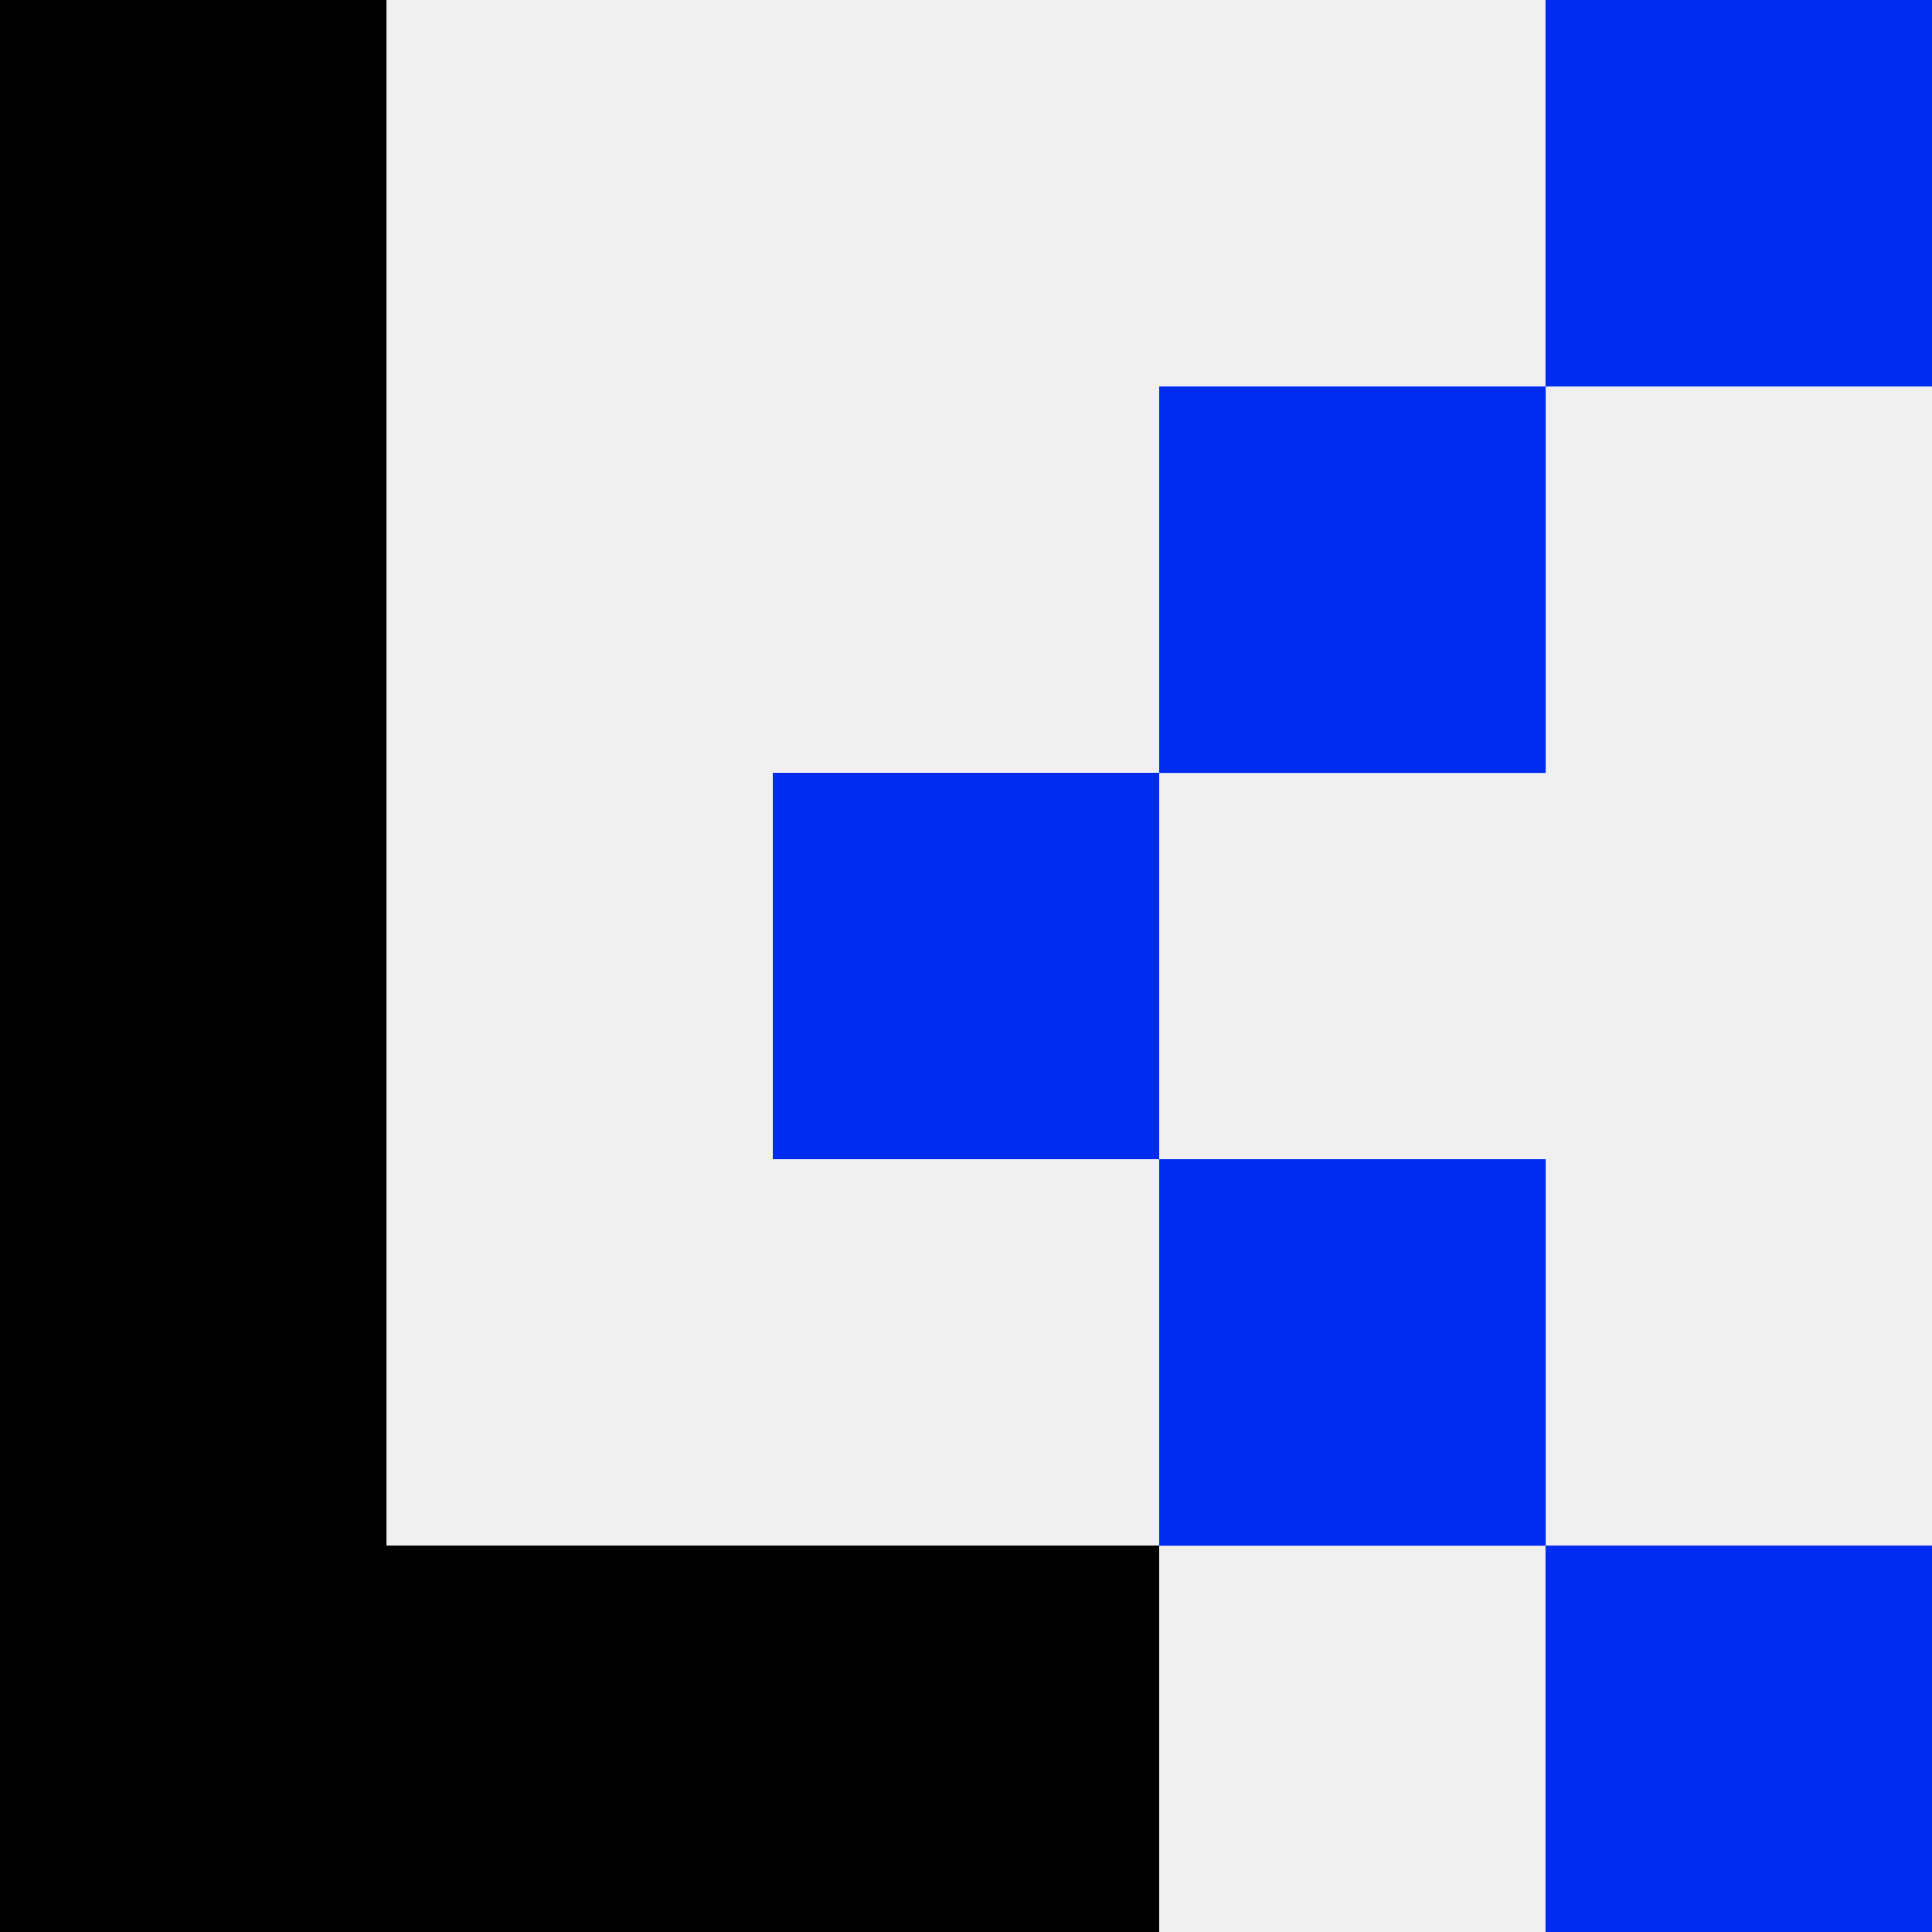
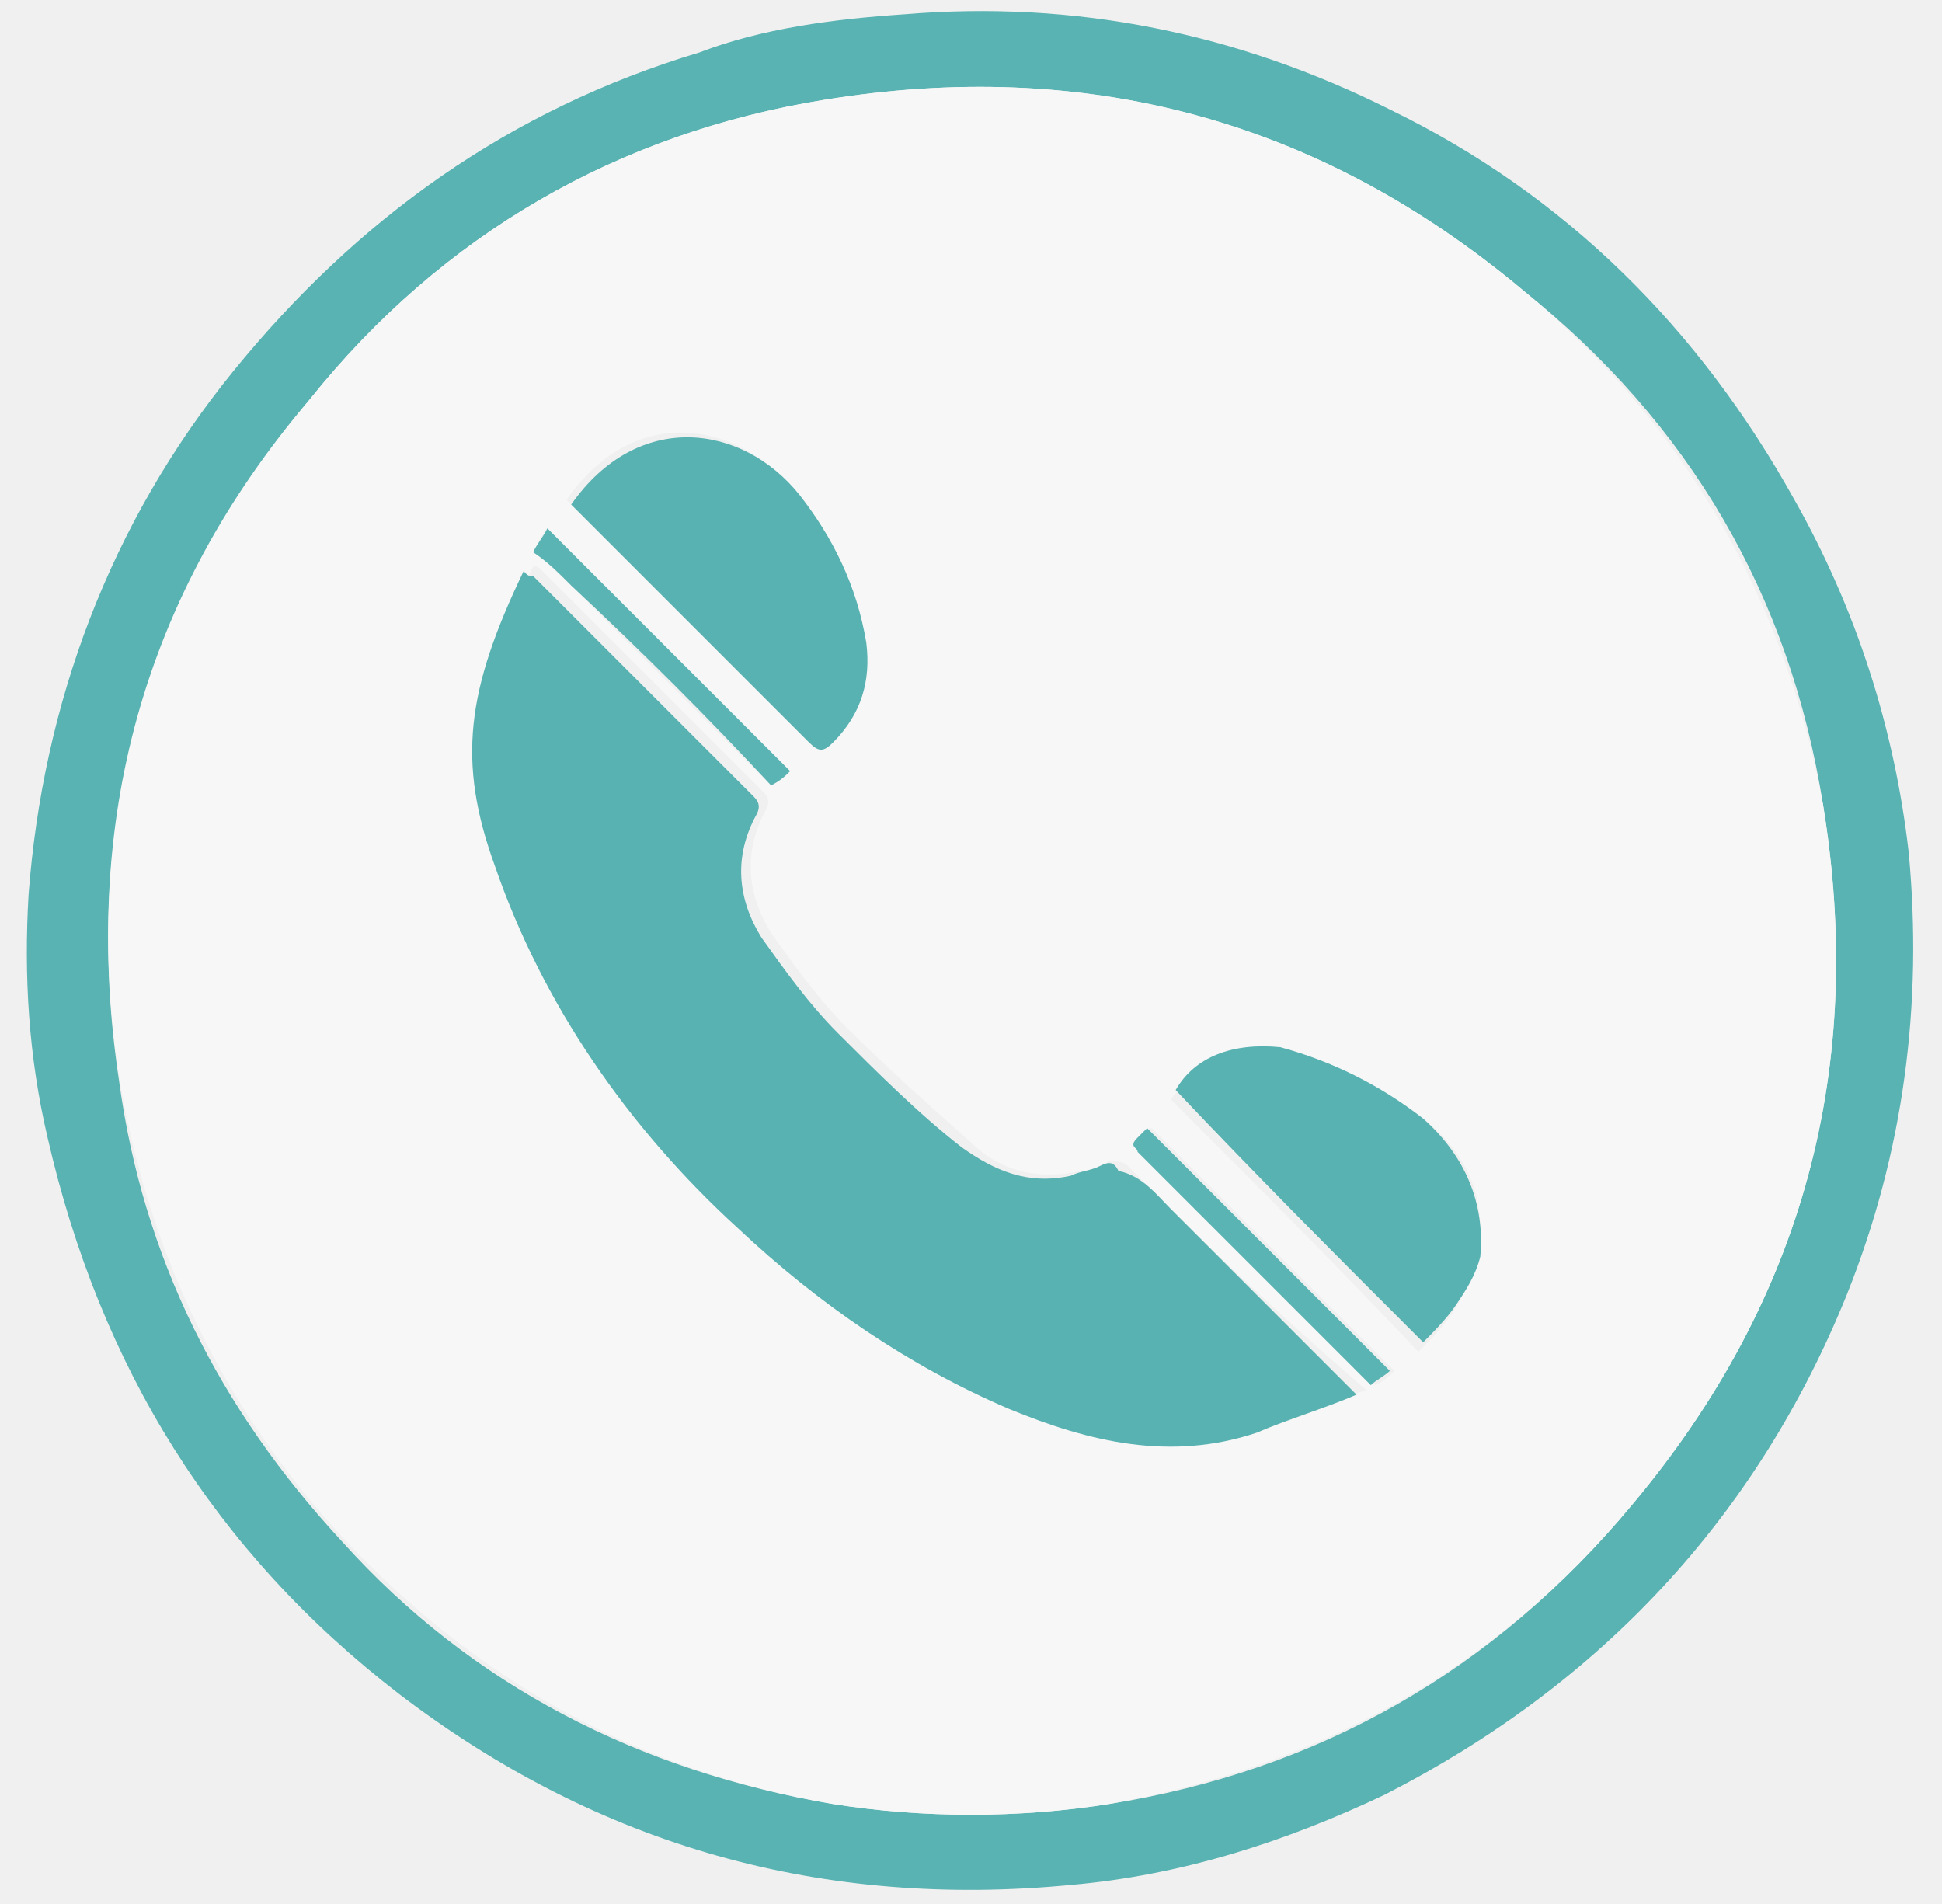
- <svg xmlns="http://www.w3.org/2000/svg" width="24" height="24" viewBox="0 0 24 24" fill="none">
-   <g clip-path="url(#clip0_646_420)">
-     <path d="M14.4 9.6H9.6V14.4H14.4V9.6Z" fill="#002cf2" />
-     <path d="M19.201 4.801H14.4V9.602H19.201V4.801Z" fill="#002cf2" />
-     <path d="M19.201 14.4H14.4V19.201H19.201V14.4Z" fill="#002cf2" />
-     <path d="M24 0H19.199V4.801H24V0Z" fill="#002cf2" />
-     <path d="M24 19.199H19.199V24H24V19.199Z" fill="#002cf2" />
-     <path d="M4.801 19.199V14.4V9.6V4.801V0H0V4.801V9.6V14.4V19.199V24H4.801H9.6H14.4V19.199H9.6H4.801Z" fill="black" />
+ <svg xmlns="http://www.w3.org/2000/svg" version="1.1" id="Layer_1" x="0px" y="0px" width="40.8px" height="40px" viewBox="0 0 40.8 40" style="enable-background:new 0 0 40.8 40;" xml:space="preserve">
+   <style type="text/css">
+ 	.st0{display:none;fill:#FFFFFF;}
+ 	.st1{fill:#59B3B2;}
+ 	.st2{fill:#F7F7F7;}
+ 	.st3{fill:#58B2B1;}
+ 	.st4{fill:#59B4B3;}
+ </style>
+   <path class="st0" d="M222.8,482.8c-168.7,0-336.8,0-505,0c0-240.3,0-480.7,0-721c286.7,0,573.3,0,860,0c0,240.3,0,480.7,0,721  C459.6,482.8,341.4,482.8,222.8,482.8 M445.8,239.3c18.7-48.6,25.8-98.8,20.1-150.7c-4.7-42.7-17.2-82.8-38-120.3  C395.5-89.9,349.5-134,290.2-163.7c-52.1-26.1-107.5-37-165.8-32.6c-24,1.8-47.5,6-70.4,13.1C-9.9-163.3-62.6-127-104-74.6  c-41.6,52.7-63.8,113.1-68,180c-1.7,27.5,0.4,54.9,6.2,81.9c16.7,77.5,56.1,141.1,119.1,189.2c67.3,51.4,143.6,72.7,228.1,64.3  c37.6-3.8,73.4-14,107.2-30.9C362.2,373,414.4,316.2,445.8,239.3z" />
+   <g>
+     <path class="st1" d="M38.8,27.2c-1.9,4.7-5.2,8.2-9.7,10.5c-2.1,1-4.3,1.7-6.6,1.9c-5.2,0.5-9.9-0.8-14.1-4   c-3.9-3-6.3-6.9-7.4-11.7c-0.4-1.7-0.5-3.4-0.4-5.1C0.9,14.8,2.3,11,4.9,7.8c2.6-3.2,5.8-5.5,9.8-6.7C16,0.6,17.5,0.4,19,0.3   c3.6-0.3,7,0.4,10.2,2c3.7,1.8,6.5,4.6,8.5,8.2c1.3,2.3,2.1,4.8,2.4,7.4C40.4,21.1,40,24.2,38.8,27.2 M17.5,37.9   c1.9,0.3,3.9,0.3,5.8,0c4.4-0.7,8.1-2.8,11-6.3c3.6-4.3,4.9-9.2,4-14.7c-0.7-4.4-2.8-8-6.3-10.8c-4.3-3.6-9.2-4.9-14.7-4   C13,2.8,9.3,4.9,6.5,8.4c-3.5,4.2-4.8,9-4,14.3c0.5,3.7,2.1,6.9,4.7,9.7C9.9,35.4,13.4,37.2,17.5,37.9z" />
+     <path class="st2" d="M17.5,37.9c-4.1-0.7-7.5-2.6-10.3-5.6c-2.5-2.7-4.1-6-4.7-9.7C1.7,17.3,3,12.5,6.5,8.4   C9.3,4.9,13,2.8,17.3,2.1c5.5-0.9,10.4,0.4,14.7,4c3.4,2.8,5.5,6.5,6.3,10.8c0.9,5.5-0.4,10.4-4,14.7c-2.9,3.5-6.6,5.5-11,6.3   C21.4,38.2,19.4,38.2,17.5,37.9 M24.6,25.4c-0.3-0.3-0.6-0.6-0.9-0.9c-0.1-0.1-0.2-0.1-0.4-0.1c-0.2,0.1-0.4,0.2-0.6,0.2   c-0.9,0.2-1.7,0-2.3-0.6c-0.9-0.8-1.8-1.6-2.6-2.4c-0.6-0.6-1.1-1.3-1.6-2c-0.5-0.8-0.6-1.7-0.1-2.6c0.1-0.2,0-0.3-0.1-0.4   c-1.5-1.5-3.1-3.1-4.6-4.6c-0.1-0.1-0.1-0.1-0.2-0.1c-1.2,2.5-1.4,4-0.6,6.2c1.1,3,2.8,5.5,5.1,7.6c1.7,1.6,3.6,2.9,5.7,3.8   c1.7,0.7,3.4,1.1,5.2,0.5c0.7-0.2,1.3-0.5,2.1-0.8C27.2,27.9,25.9,26.7,24.6,25.4 M13.7,12.3c1.1,1.1,2.2,2.2,3.2,3.2   c0.2,0.2,0.3,0.2,0.5,0c0.6-0.6,0.8-1.3,0.7-2.1c-0.2-1.2-0.6-2.2-1.4-3.1c-1.3-1.5-3.4-1.8-4.8,0.2C12.6,11.1,13.1,11.7,13.7,12.3    M29.9,23.5c-0.9-0.7-2-1.2-3.1-1.3c-1-0.1-1.8,0.3-2.2,0.9c1.8,1.8,3.5,3.5,5.2,5.3c0.2-0.2,0.5-0.5,0.7-0.8   c0.2-0.3,0.4-0.7,0.5-1C31.3,25.3,30.9,24.3,29.9,23.5 M23.9,23.9c-0.2,0.1,0,0.2,0.1,0.3c1.5,1.6,3.1,3.1,4.7,4.7   c0.1,0.1,0.1,0.1,0.2,0.2c0.2-0.1,0.3-0.2,0.4-0.3c-1.7-1.7-3.4-3.4-5.1-5.1C24.1,23.7,24,23.8,23.9,23.9 M12,12.3   c1.4,1.4,2.8,2.8,4.2,4.2c0.2-0.1,0.3-0.2,0.4-0.3c-1.7-1.7-3.4-3.4-5.1-5.1c-0.1,0.1-0.2,0.3-0.3,0.5C11.5,11.8,11.8,12.1,12,12.3   z" />
+     <path class="st3" d="M24.6,25.4c1.3,1.3,2.6,2.6,3.9,3.9c-0.7,0.3-1.4,0.5-2.1,0.8c-1.8,0.6-3.5,0.2-5.2-0.5   c-2.1-0.9-4-2.2-5.7-3.8c-2.3-2.1-4.1-4.7-5.1-7.6c-0.8-2.2-0.6-3.7,0.6-6.2c0.1,0.1,0.1,0.1,0.2,0.1c1.5,1.5,3.1,3.1,4.6,4.6   c0.1,0.1,0.2,0.2,0.1,0.4c-0.5,0.9-0.4,1.8,0.1,2.6c0.5,0.7,1,1.4,1.6,2c0.8,0.8,1.7,1.7,2.6,2.4c0.7,0.5,1.4,0.8,2.3,0.6   c0.2-0.1,0.4-0.1,0.6-0.2c0.2-0.1,0.3-0.1,0.4,0.1C24,24.7,24.3,25.1,24.6,25.4z" />
+     <path class="st3" d="M13.7,12.3c-0.6-0.6-1.2-1.2-1.7-1.7c1.4-2,3.6-1.7,4.8-0.2c0.7,0.9,1.2,1.9,1.4,3.1c0.1,0.8-0.1,1.5-0.7,2.1   c-0.2,0.2-0.3,0.2-0.5,0C15.9,14.5,14.8,13.4,13.7,12.3z" />
+     <path class="st3" d="M29.9,23.5c0.9,0.8,1.3,1.8,1.2,2.9c-0.1,0.4-0.3,0.7-0.5,1c-0.2,0.3-0.5,0.6-0.7,0.8   c-1.8-1.8-3.5-3.5-5.2-5.3c0.4-0.7,1.2-1,2.2-0.9C28,22.3,29,22.8,29.9,23.5z" />
+     <path class="st4" d="M23.9,23.9c0.1-0.1,0.2-0.2,0.2-0.2c1.7,1.7,3.4,3.4,5.1,5.1c-0.1,0.1-0.3,0.2-0.4,0.3   c-0.1-0.1-0.1-0.1-0.2-0.2c-1.6-1.6-3.1-3.1-4.7-4.7C23.9,24.1,23.7,24.1,23.9,23.9z" />
+     <path class="st4" d="M12,12.3c-0.3-0.3-0.5-0.5-0.8-0.7c0.1-0.2,0.2-0.3,0.3-0.5c1.7,1.7,3.4,3.4,5.1,5.1c-0.1,0.1-0.2,0.2-0.4,0.3   C14.9,15.1,13.5,13.7,12,12.3z" />
  </g>
-   <defs>
-     <clipPath id="clip0_646_420">
-       <rect width="24" height="24" fill="white" />
-     </clipPath>
-   </defs>
</svg>
